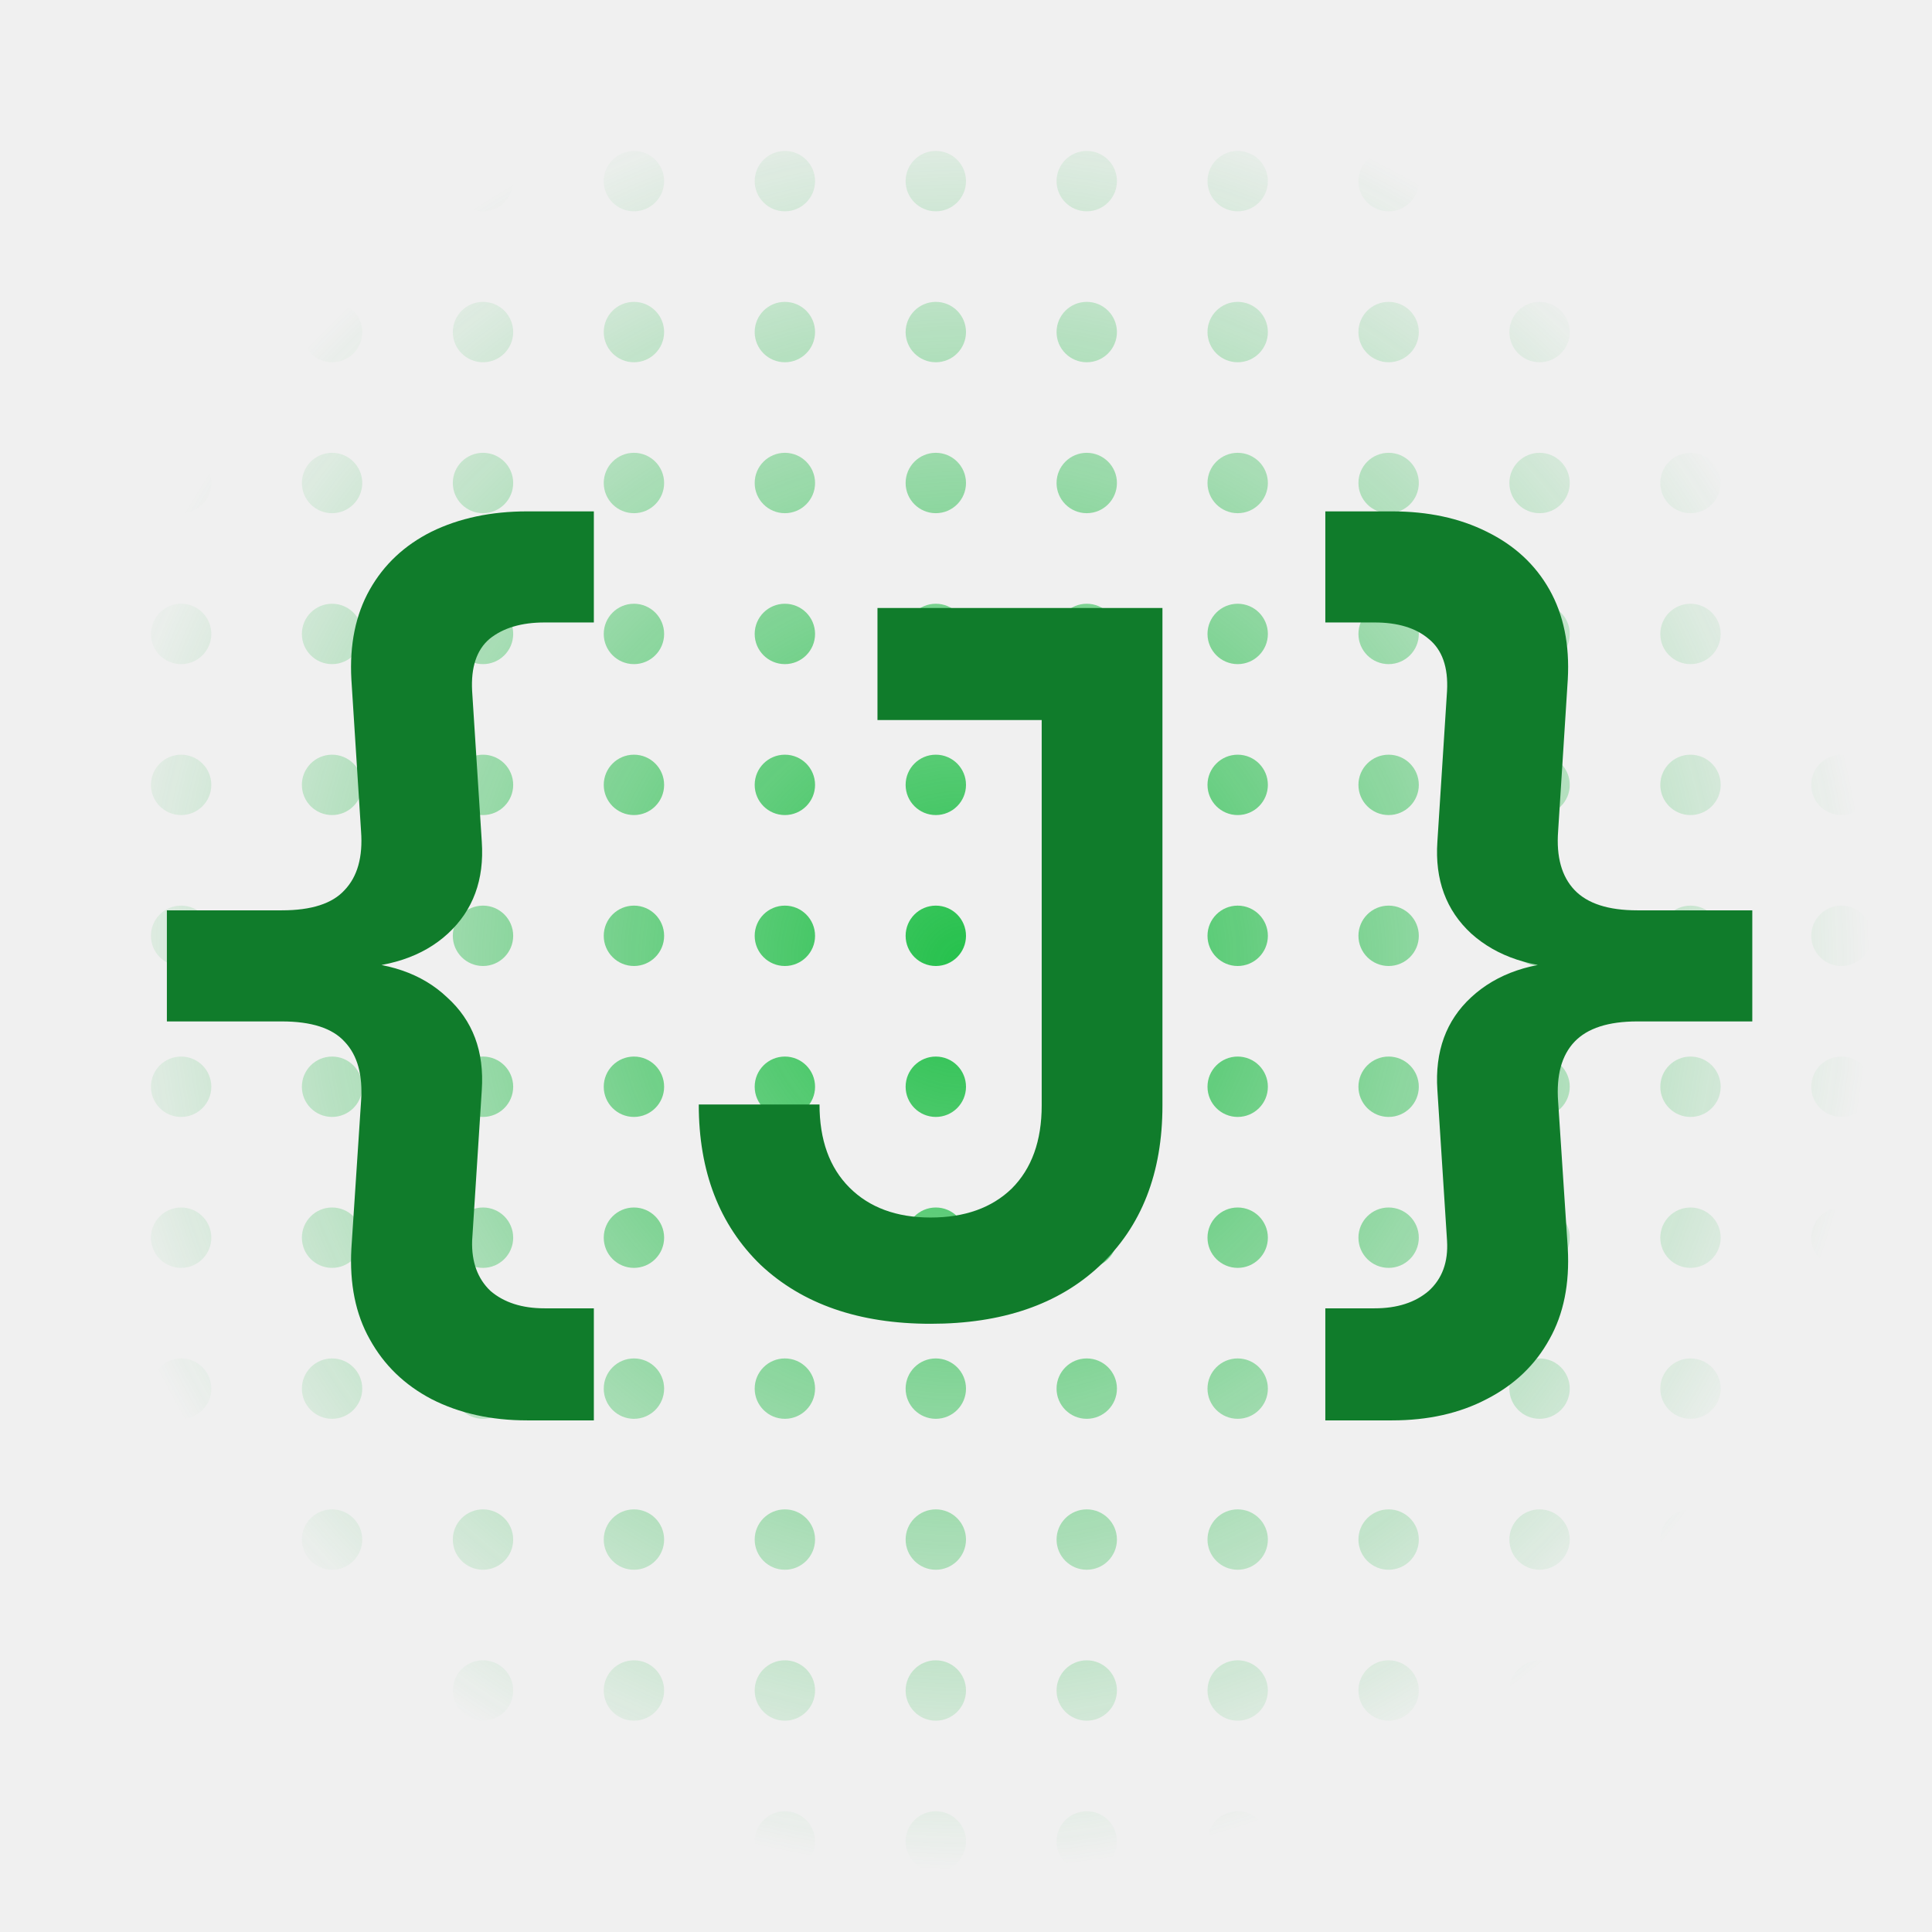
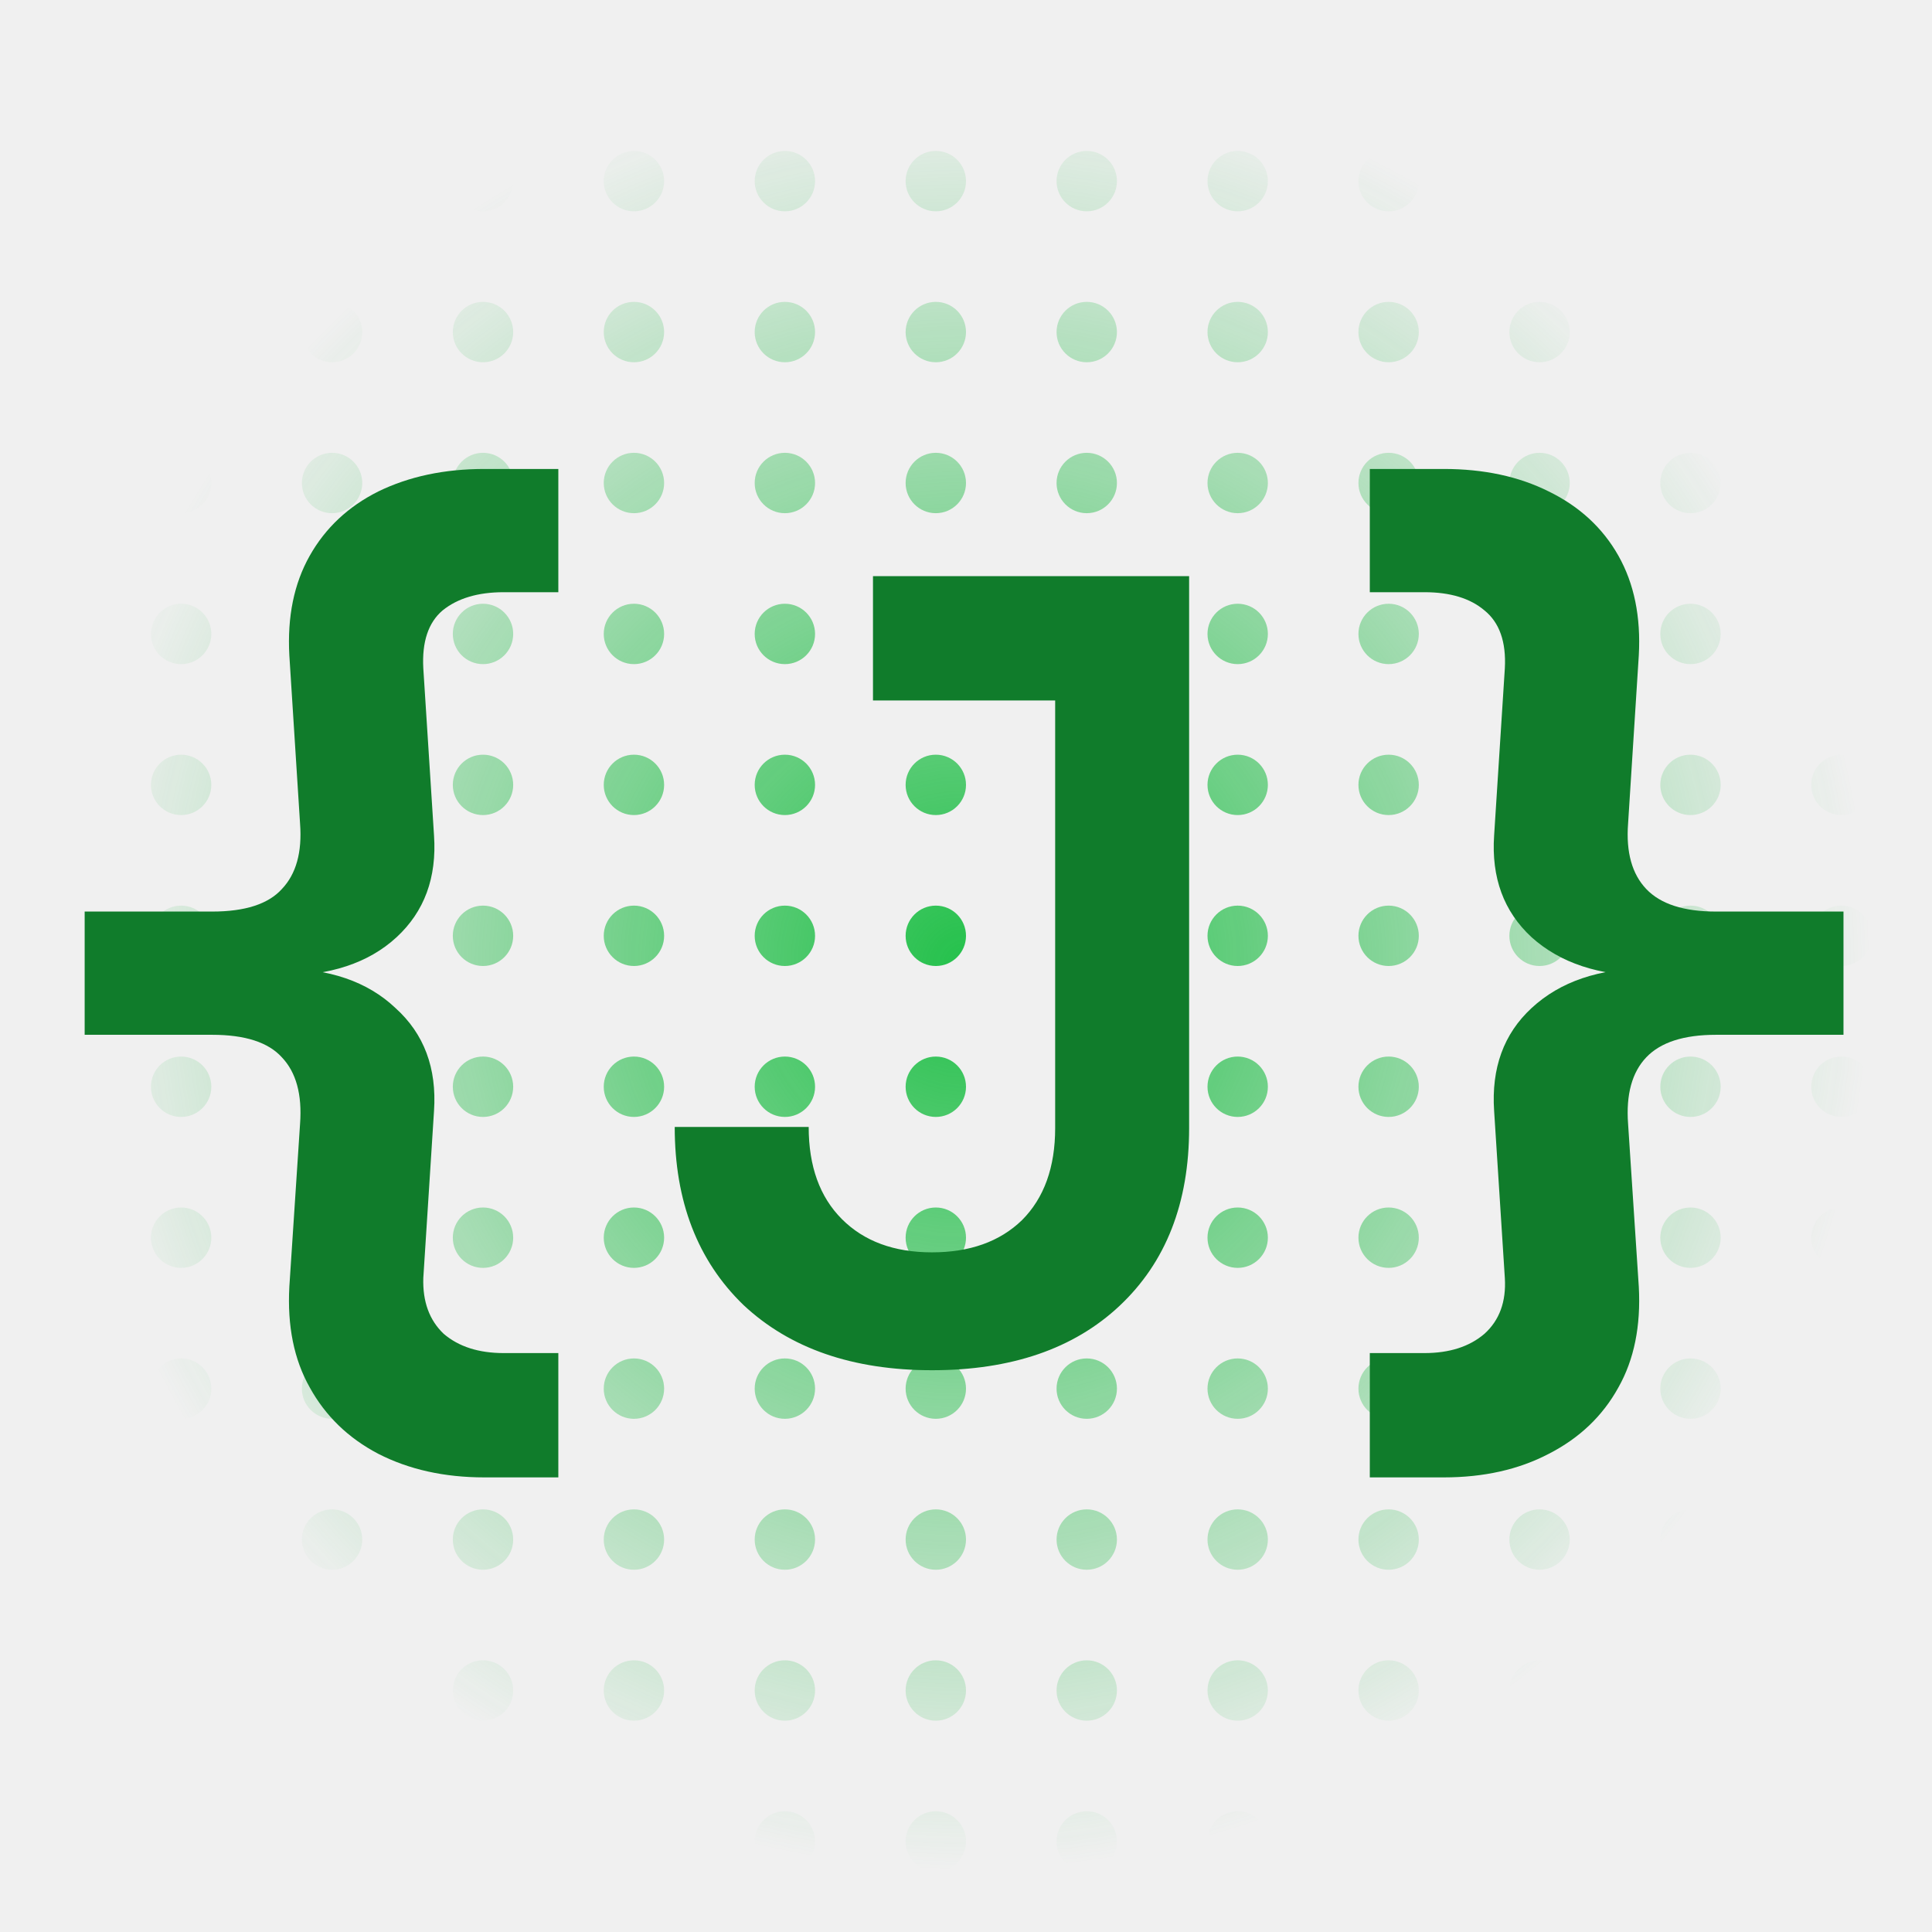
<svg xmlns="http://www.w3.org/2000/svg" width="256" height="256" viewBox="0 0 256 256" fill="none">
  <g clip-path="url(#clip0_3_437)">
    <mask id="mask0_3_437" style="mask-type:alpha" maskUnits="userSpaceOnUse" x="0" y="0" width="256" height="256">
      <g clip-path="url(#clip1_3_437)">
        <circle cx="4" cy="4" r="4" fill="#0E5A21" />
        <circle cx="24" cy="4" r="4" fill="#0E5A21" />
        <circle cx="44" cy="4" r="4" fill="#0E5A21" />
        <circle cx="64" cy="4" r="4" fill="#0E5A21" />
        <circle cx="84" cy="4" r="4" fill="#0E5A21" />
        <circle cx="104" cy="4" r="4" fill="#0E5A21" />
        <circle cx="124" cy="4" r="4" fill="#0E5A21" />
        <circle cx="144" cy="4" r="4" fill="#0E5A21" />
        <circle cx="164" cy="4" r="4" fill="#0E5A21" />
        <circle cx="184" cy="4" r="4" fill="#0E5A21" />
        <circle cx="204" cy="4" r="4" fill="#0E5A21" />
        <circle cx="224" cy="4" r="4" fill="#0E5A21" />
        <circle cx="244" cy="4" r="4" fill="#0E5A21" />
        <circle cx="4" cy="24" r="4" fill="#0E5A21" />
        <circle cx="24" cy="24" r="4" fill="#0E5A21" />
        <circle cx="44" cy="24" r="4" fill="#0E5A21" />
        <circle cx="64" cy="24" r="4" fill="#0E5A21" />
        <circle cx="84" cy="24" r="4" fill="#0E5A21" />
        <circle cx="104" cy="24" r="4" fill="#0E5A21" />
        <circle cx="124" cy="24" r="4" fill="#0E5A21" />
        <circle cx="144" cy="24" r="4" fill="#0E5A21" />
        <circle cx="164" cy="24" r="4" fill="#0E5A21" />
        <circle cx="184" cy="24" r="4" fill="#0E5A21" />
        <circle cx="204" cy="24" r="4" fill="#0E5A21" />
        <circle cx="224" cy="24" r="4" fill="#0E5A21" />
        <circle cx="244" cy="24" r="4" fill="#0E5A21" />
        <circle cx="4" cy="44" r="4" fill="#0E5A21" />
        <circle cx="24" cy="44" r="4" fill="#0E5A21" />
        <circle cx="44" cy="44" r="4" fill="#0E5A21" />
        <circle cx="64" cy="44" r="4" fill="#0E5A21" />
        <circle cx="84" cy="44" r="4" fill="#0E5A21" />
        <circle cx="104" cy="44" r="4" fill="#0E5A21" />
        <circle cx="124" cy="44" r="4" fill="#0E5A21" />
        <circle cx="144" cy="44" r="4" fill="#0E5A21" />
        <circle cx="164" cy="44" r="4" fill="#0E5A21" />
        <circle cx="184" cy="44" r="4" fill="#0E5A21" />
        <circle cx="204" cy="44" r="4" fill="#0E5A21" />
        <circle cx="224" cy="44" r="4" fill="#0E5A21" />
        <circle cx="244" cy="44" r="4" fill="#0E5A21" />
        <circle cx="4" cy="64" r="4" fill="#0E5A21" />
        <circle cx="24" cy="64" r="4" fill="#0E5A21" />
        <circle cx="44" cy="64" r="4" fill="#0E5A21" />
        <circle cx="64" cy="64" r="4" fill="#0E5A21" />
        <circle cx="84" cy="64" r="4" fill="#0E5A21" />
        <circle cx="104" cy="64" r="4" fill="#0E5A21" />
        <circle cx="124" cy="64" r="4" fill="#0E5A21" />
        <circle cx="144" cy="64" r="4" fill="#0E5A21" />
        <circle cx="164" cy="64" r="4" fill="#0E5A21" />
        <circle cx="184" cy="64" r="4" fill="#0E5A21" />
        <circle cx="204" cy="64" r="4" fill="#0E5A21" />
        <circle cx="224" cy="64" r="4" fill="#0E5A21" />
        <circle cx="244" cy="64" r="4" fill="#0E5A21" />
        <circle cx="4" cy="84" r="4" fill="#0E5A21" />
        <circle cx="24" cy="84" r="4" fill="#0E5A21" />
        <circle cx="44" cy="84" r="4" fill="#0E5A21" />
        <circle cx="64" cy="84" r="4" fill="#0E5A21" />
        <circle cx="84" cy="84" r="4" fill="#0E5A21" />
        <circle cx="104" cy="84" r="4" fill="#0E5A21" />
        <circle cx="124" cy="84" r="4" fill="#0E5A21" />
        <circle cx="144" cy="84" r="4" fill="#0E5A21" />
        <circle cx="164" cy="84" r="4" fill="#0E5A21" />
        <circle cx="184" cy="84" r="4" fill="#0E5A21" />
        <circle cx="204" cy="84" r="4" fill="#0E5A21" />
        <circle cx="224" cy="84" r="4" fill="#0E5A21" />
        <circle cx="244" cy="84" r="4" fill="#0E5A21" />
        <circle cx="4" cy="104" r="4" fill="#0E5A21" />
        <circle cx="24" cy="104" r="4" fill="#0E5A21" />
        <circle cx="44" cy="104" r="4" fill="#0E5A21" />
        <circle cx="64" cy="104" r="4" fill="#0E5A21" />
        <circle cx="84" cy="104" r="4" fill="#0E5A21" />
        <circle cx="104" cy="104" r="4" fill="#0E5A21" />
        <circle cx="124" cy="104" r="4" fill="#0E5A21" />
        <circle cx="144" cy="104" r="4" fill="#0E5A21" />
        <circle cx="164" cy="104" r="4" fill="#0E5A21" />
        <circle cx="184" cy="104" r="4" fill="#0E5A21" />
        <circle cx="204" cy="104" r="4" fill="#0E5A21" />
        <circle cx="224" cy="104" r="4" fill="#0E5A21" />
        <circle cx="244" cy="104" r="4" fill="#0E5A21" />
        <circle cx="4" cy="124" r="4" fill="#0E5A21" />
        <circle cx="24" cy="124" r="4" fill="#0E5A21" />
        <circle cx="44" cy="124" r="4" fill="#0E5A21" />
        <circle cx="64" cy="124" r="4" fill="#0E5A21" />
        <circle cx="84" cy="124" r="4" fill="#0E5A21" />
        <circle cx="104" cy="124" r="4" fill="#0E5A21" />
        <circle cx="124" cy="124" r="4" fill="#0E5A21" />
        <circle cx="144" cy="124" r="4" fill="#0E5A21" />
        <circle cx="164" cy="124" r="4" fill="#0E5A21" />
        <circle cx="184" cy="124" r="4" fill="#0E5A21" />
        <circle cx="204" cy="124" r="4" fill="#0E5A21" />
        <circle cx="224" cy="124" r="4" fill="#0E5A21" />
        <circle cx="244" cy="124" r="4" fill="#0E5A21" />
        <circle cx="4" cy="144" r="4" fill="#0E5A21" />
        <circle cx="24" cy="144" r="4" fill="#0E5A21" />
        <circle cx="44" cy="144" r="4" fill="#0E5A21" />
        <circle cx="64" cy="144" r="4" fill="#0E5A21" />
        <circle cx="84" cy="144" r="4" fill="#0E5A21" />
        <circle cx="104" cy="144" r="4" fill="#0E5A21" />
        <circle cx="124" cy="144" r="4" fill="#0E5A21" />
        <circle cx="144" cy="144" r="4" fill="#0E5A21" />
        <circle cx="164" cy="144" r="4" fill="#0E5A21" />
        <circle cx="184" cy="144" r="4" fill="#0E5A21" />
        <circle cx="204" cy="144" r="4" fill="#0E5A21" />
        <circle cx="224" cy="144" r="4" fill="#0E5A21" />
        <circle cx="244" cy="144" r="4" fill="#0E5A21" />
        <circle cx="4" cy="164" r="4" fill="#0E5A21" />
        <circle cx="24" cy="164" r="4" fill="#0E5A21" />
        <circle cx="44" cy="164" r="4" fill="#0E5A21" />
        <circle cx="64" cy="164" r="4" fill="#0E5A21" />
        <circle cx="84" cy="164" r="4" fill="#0E5A21" />
        <circle cx="104" cy="164" r="4" fill="#0E5A21" />
        <circle cx="124" cy="164" r="4" fill="#0E5A21" />
        <circle cx="144" cy="164" r="4" fill="#0E5A21" />
        <circle cx="164" cy="164" r="4" fill="#0E5A21" />
        <circle cx="184" cy="164" r="4" fill="#0E5A21" />
        <circle cx="204" cy="164" r="4" fill="#0E5A21" />
        <circle cx="224" cy="164" r="4" fill="#0E5A21" />
        <circle cx="244" cy="164" r="4" fill="#0E5A21" />
        <circle cx="4" cy="184" r="4" fill="#0E5A21" />
        <circle cx="24" cy="184" r="4" fill="#0E5A21" />
        <circle cx="44" cy="184" r="4" fill="#0E5A21" />
        <circle cx="64" cy="184" r="4" fill="#0E5A21" />
        <circle cx="84" cy="184" r="4" fill="#0E5A21" />
        <circle cx="104" cy="184" r="4" fill="#0E5A21" />
        <circle cx="124" cy="184" r="4" fill="#0E5A21" />
        <circle cx="144" cy="184" r="4" fill="#0E5A21" />
        <circle cx="164" cy="184" r="4" fill="#0E5A21" />
        <circle cx="184" cy="184" r="4" fill="#0E5A21" />
        <circle cx="204" cy="184" r="4" fill="#0E5A21" />
        <circle cx="224" cy="184" r="4" fill="#0E5A21" />
        <circle cx="244" cy="184" r="4" fill="#0E5A21" />
        <circle cx="4" cy="204" r="4" fill="#0E5A21" />
        <circle cx="24" cy="204" r="4" fill="#0E5A21" />
        <circle cx="44" cy="204" r="4" fill="#0E5A21" />
        <circle cx="64" cy="204" r="4" fill="#0E5A21" />
        <circle cx="84" cy="204" r="4" fill="#0E5A21" />
        <circle cx="104" cy="204" r="4" fill="#0E5A21" />
        <circle cx="124" cy="204" r="4" fill="#0E5A21" />
        <circle cx="144" cy="204" r="4" fill="#0E5A21" />
        <circle cx="164" cy="204" r="4" fill="#0E5A21" />
        <circle cx="184" cy="204" r="4" fill="#0E5A21" />
        <circle cx="204" cy="204" r="4" fill="#0E5A21" />
        <circle cx="224" cy="204" r="4" fill="#0E5A21" />
        <circle cx="244" cy="204" r="4" fill="#0E5A21" />
        <circle cx="4" cy="224" r="4" fill="#0E5A21" />
        <circle cx="24" cy="224" r="4" fill="#0E5A21" />
        <circle cx="44" cy="224" r="4" fill="#0E5A21" />
        <circle cx="64" cy="224" r="4" fill="#0E5A21" />
        <circle cx="84" cy="224" r="4" fill="#0E5A21" />
        <circle cx="104" cy="224" r="4" fill="#0E5A21" />
        <circle cx="124" cy="224" r="4" fill="#0E5A21" />
        <circle cx="144" cy="224" r="4" fill="#0E5A21" />
        <circle cx="164" cy="224" r="4" fill="#0E5A21" />
        <circle cx="184" cy="224" r="4" fill="#0E5A21" />
        <circle cx="204" cy="224" r="4" fill="#0E5A21" />
        <circle cx="224" cy="224" r="4" fill="#0E5A21" />
        <circle cx="244" cy="224" r="4" fill="#0E5A21" />
        <circle cx="4" cy="244" r="4" fill="#0E5A21" />
        <circle cx="24" cy="244" r="4" fill="#0E5A21" />
        <circle cx="44" cy="244" r="4" fill="#0E5A21" />
        <circle cx="64" cy="244" r="4" fill="#0E5A21" />
        <circle cx="84" cy="244" r="4" fill="#0E5A21" />
        <circle cx="104" cy="244" r="4" fill="#0E5A21" />
        <circle cx="124" cy="244" r="4" fill="#0E5A21" />
        <circle cx="144" cy="244" r="4" fill="#0E5A21" />
        <circle cx="164" cy="244" r="4" fill="#0E5A21" />
        <circle cx="184" cy="244" r="4" fill="#0E5A21" />
        <circle cx="204" cy="244" r="4" fill="#0E5A21" />
        <circle cx="224" cy="244" r="4" fill="#0E5A21" />
        <circle cx="244" cy="244" r="4" fill="#0E5A21" />
      </g>
    </mask>
    <g mask="url(#mask0_3_437)">
      <path d="M128 8C194.274 8 248 61.726 248 128C248 194.274 194.274 248 128 248C61.726 248 8 194.274 8 128C8 61.726 61.726 8 128 8Z" fill="url(#paint0_radial_3_437)" />
    </g>
-     <path d="M69.856 188.208C65.077 188.208 60.853 187.269 57.184 185.392C53.6 183.515 50.869 180.869 48.992 177.456C47.115 174.128 46.304 170.117 46.56 165.424L47.84 145.968C48.096 142.469 47.371 139.824 45.664 138.032C44.043 136.24 41.269 135.344 37.344 135.344H22.112V120.624H37.344C41.269 120.624 44.043 119.728 45.664 117.936C47.371 116.144 48.096 113.541 47.84 110.128L46.56 90.032C46.304 85.424 47.115 81.456 48.992 78.128C50.869 74.8 53.6 72.24 57.184 70.448C60.853 68.656 65.077 67.76 69.856 67.76H78.688V82.48H72.16C69.088 82.48 66.656 83.205 64.864 84.656C63.157 86.107 62.389 88.411 62.56 91.568L63.84 111.536C64.181 116.571 62.688 120.624 59.36 123.696C56.032 126.768 51.381 128.304 45.408 128.304V127.408C51.296 127.408 55.904 128.987 59.232 132.144C62.645 135.216 64.181 139.312 63.84 144.432L62.56 164.4C62.475 167.216 63.285 169.435 64.992 171.056C66.784 172.592 69.173 173.36 72.16 173.36H78.688V188.208H69.856ZM123.31 175.408C113.838 175.408 106.329 172.805 100.782 167.6C95.321 162.309 92.59 155.227 92.59 146.352H108.59C108.59 151.045 109.913 154.715 112.558 157.36C115.203 160.005 118.787 161.328 123.31 161.328C127.833 161.328 131.417 160.048 134.062 157.488C136.707 154.843 138.03 151.173 138.03 146.48V95.408H116.27V80.56H154.03V146.48C154.03 155.44 151.257 162.523 145.71 167.728C140.249 172.848 132.782 175.408 123.31 175.408ZM175.612 188.208V173.36H182.14C185.127 173.36 187.516 172.592 189.308 171.056C191.1 169.435 191.911 167.216 191.74 164.4L190.46 144.432C190.119 139.312 191.612 135.216 194.94 132.144C198.353 128.987 203.004 127.408 208.892 127.408V128.304C203.004 128.304 198.353 126.768 194.94 123.696C191.612 120.624 190.119 116.571 190.46 111.536L191.74 91.568C191.911 88.411 191.1 86.107 189.308 84.656C187.601 83.205 185.212 82.48 182.14 82.48H175.612V67.76H184.444C189.223 67.76 193.404 68.656 196.988 70.448C200.657 72.24 203.431 74.8 205.308 78.128C207.185 81.456 207.996 85.424 207.74 90.032L206.46 110.128C206.204 113.541 206.929 116.144 208.636 117.936C210.343 119.728 213.116 120.624 216.956 120.624H232.188V135.344H216.956C213.116 135.344 210.343 136.24 208.636 138.032C206.929 139.824 206.204 142.469 206.46 145.968L207.74 165.424C207.996 170.117 207.185 174.128 205.308 177.456C203.431 180.869 200.657 183.515 196.988 185.392C193.404 187.269 189.223 188.208 184.444 188.208H175.612Z" fill="#107C2B" />
+     <path d="M64.184 195.762C58.883 195.762 54.197 194.721 50.126 192.638C46.15 190.555 43.121 187.621 41.038 183.834C38.955 180.142 38.056 175.693 38.34 170.486L39.76 148.902C40.044 145.021 39.239 142.086 37.346 140.098C35.547 138.11 32.471 137.116 28.116 137.116H11.218V120.786H28.116C32.471 120.786 35.547 119.792 37.346 117.804C39.239 115.816 40.044 112.929 39.76 109.142L38.34 86.848C38.056 81.736 38.955 77.334 41.038 73.642C43.121 69.95 46.15 67.11 50.126 65.122C54.197 63.134 58.883 62.14 64.184 62.14H73.982V78.47H66.74C63.332 78.47 60.634 79.275 58.646 80.884C56.753 82.493 55.901 85.049 56.09 88.552L57.51 110.704C57.889 116.289 56.232 120.786 52.54 124.194C48.848 127.602 43.689 129.306 37.062 129.306V128.312C43.594 128.312 48.706 130.063 52.398 133.566C56.185 136.974 57.889 141.518 57.51 147.198L56.09 169.35C55.995 172.474 56.895 174.935 58.788 176.734C60.776 178.438 63.427 179.29 66.74 179.29H73.982V195.762H64.184ZM123.485 181.562C112.977 181.562 104.646 178.675 98.493 172.9C92.434 167.031 89.404 159.173 89.404 149.328H107.155C107.155 154.535 108.622 158.605 111.557 161.54C114.491 164.475 118.467 165.942 123.485 165.942C128.502 165.942 132.478 164.522 135.413 161.682C138.347 158.747 139.815 154.677 139.815 149.47V92.812H115.675V76.34H157.565V149.47C157.565 159.41 154.488 167.267 148.335 173.042C142.276 178.722 133.993 181.562 123.485 181.562ZM181.507 195.762V179.29H188.749C192.062 179.29 194.713 178.438 196.701 176.734C198.689 174.935 199.588 172.474 199.399 169.35L197.979 147.198C197.6 141.518 199.257 136.974 202.949 133.566C206.736 130.063 211.895 128.312 218.427 128.312V129.306C211.895 129.306 206.736 127.602 202.949 124.194C199.257 120.786 197.6 116.289 197.979 110.704L199.399 88.552C199.588 85.049 198.689 82.493 196.701 80.884C194.808 79.275 192.157 78.47 188.749 78.47H181.507V62.14H191.305C196.606 62.14 201.245 63.134 205.221 65.122C209.292 67.11 212.368 69.95 214.451 73.642C216.534 77.334 217.433 81.736 217.149 86.848L215.729 109.142C215.445 112.929 216.25 115.816 218.143 117.804C220.036 119.792 223.113 120.786 227.373 120.786H244.271V137.116H227.373C223.113 137.116 220.036 138.11 218.143 140.098C216.25 142.086 215.445 145.021 215.729 148.902L217.149 170.486C217.433 175.693 216.534 180.142 214.451 183.834C212.368 187.621 209.292 190.555 205.221 192.638C201.245 194.721 196.606 195.762 191.305 195.762H181.507Z" fill="#107C2B" />
  </g>
  <defs>
    <radialGradient id="paint0_radial_3_437" cx="0" cy="0" r="1" gradientUnits="userSpaceOnUse" gradientTransform="translate(128 128) rotate(90) scale(120)">
      <stop stop-color="#24C14B" />
      <stop offset="1" stop-color="#2FB951" stop-opacity="0" />
    </radialGradient>
    <clipPath id="clip0_3_437">
      <rect width="256" height="256" fill="white" />
    </clipPath>
    <clipPath id="clip1_3_437">
      <rect width="256" height="256" fill="white" />
    </clipPath>
  </defs>
</svg>
